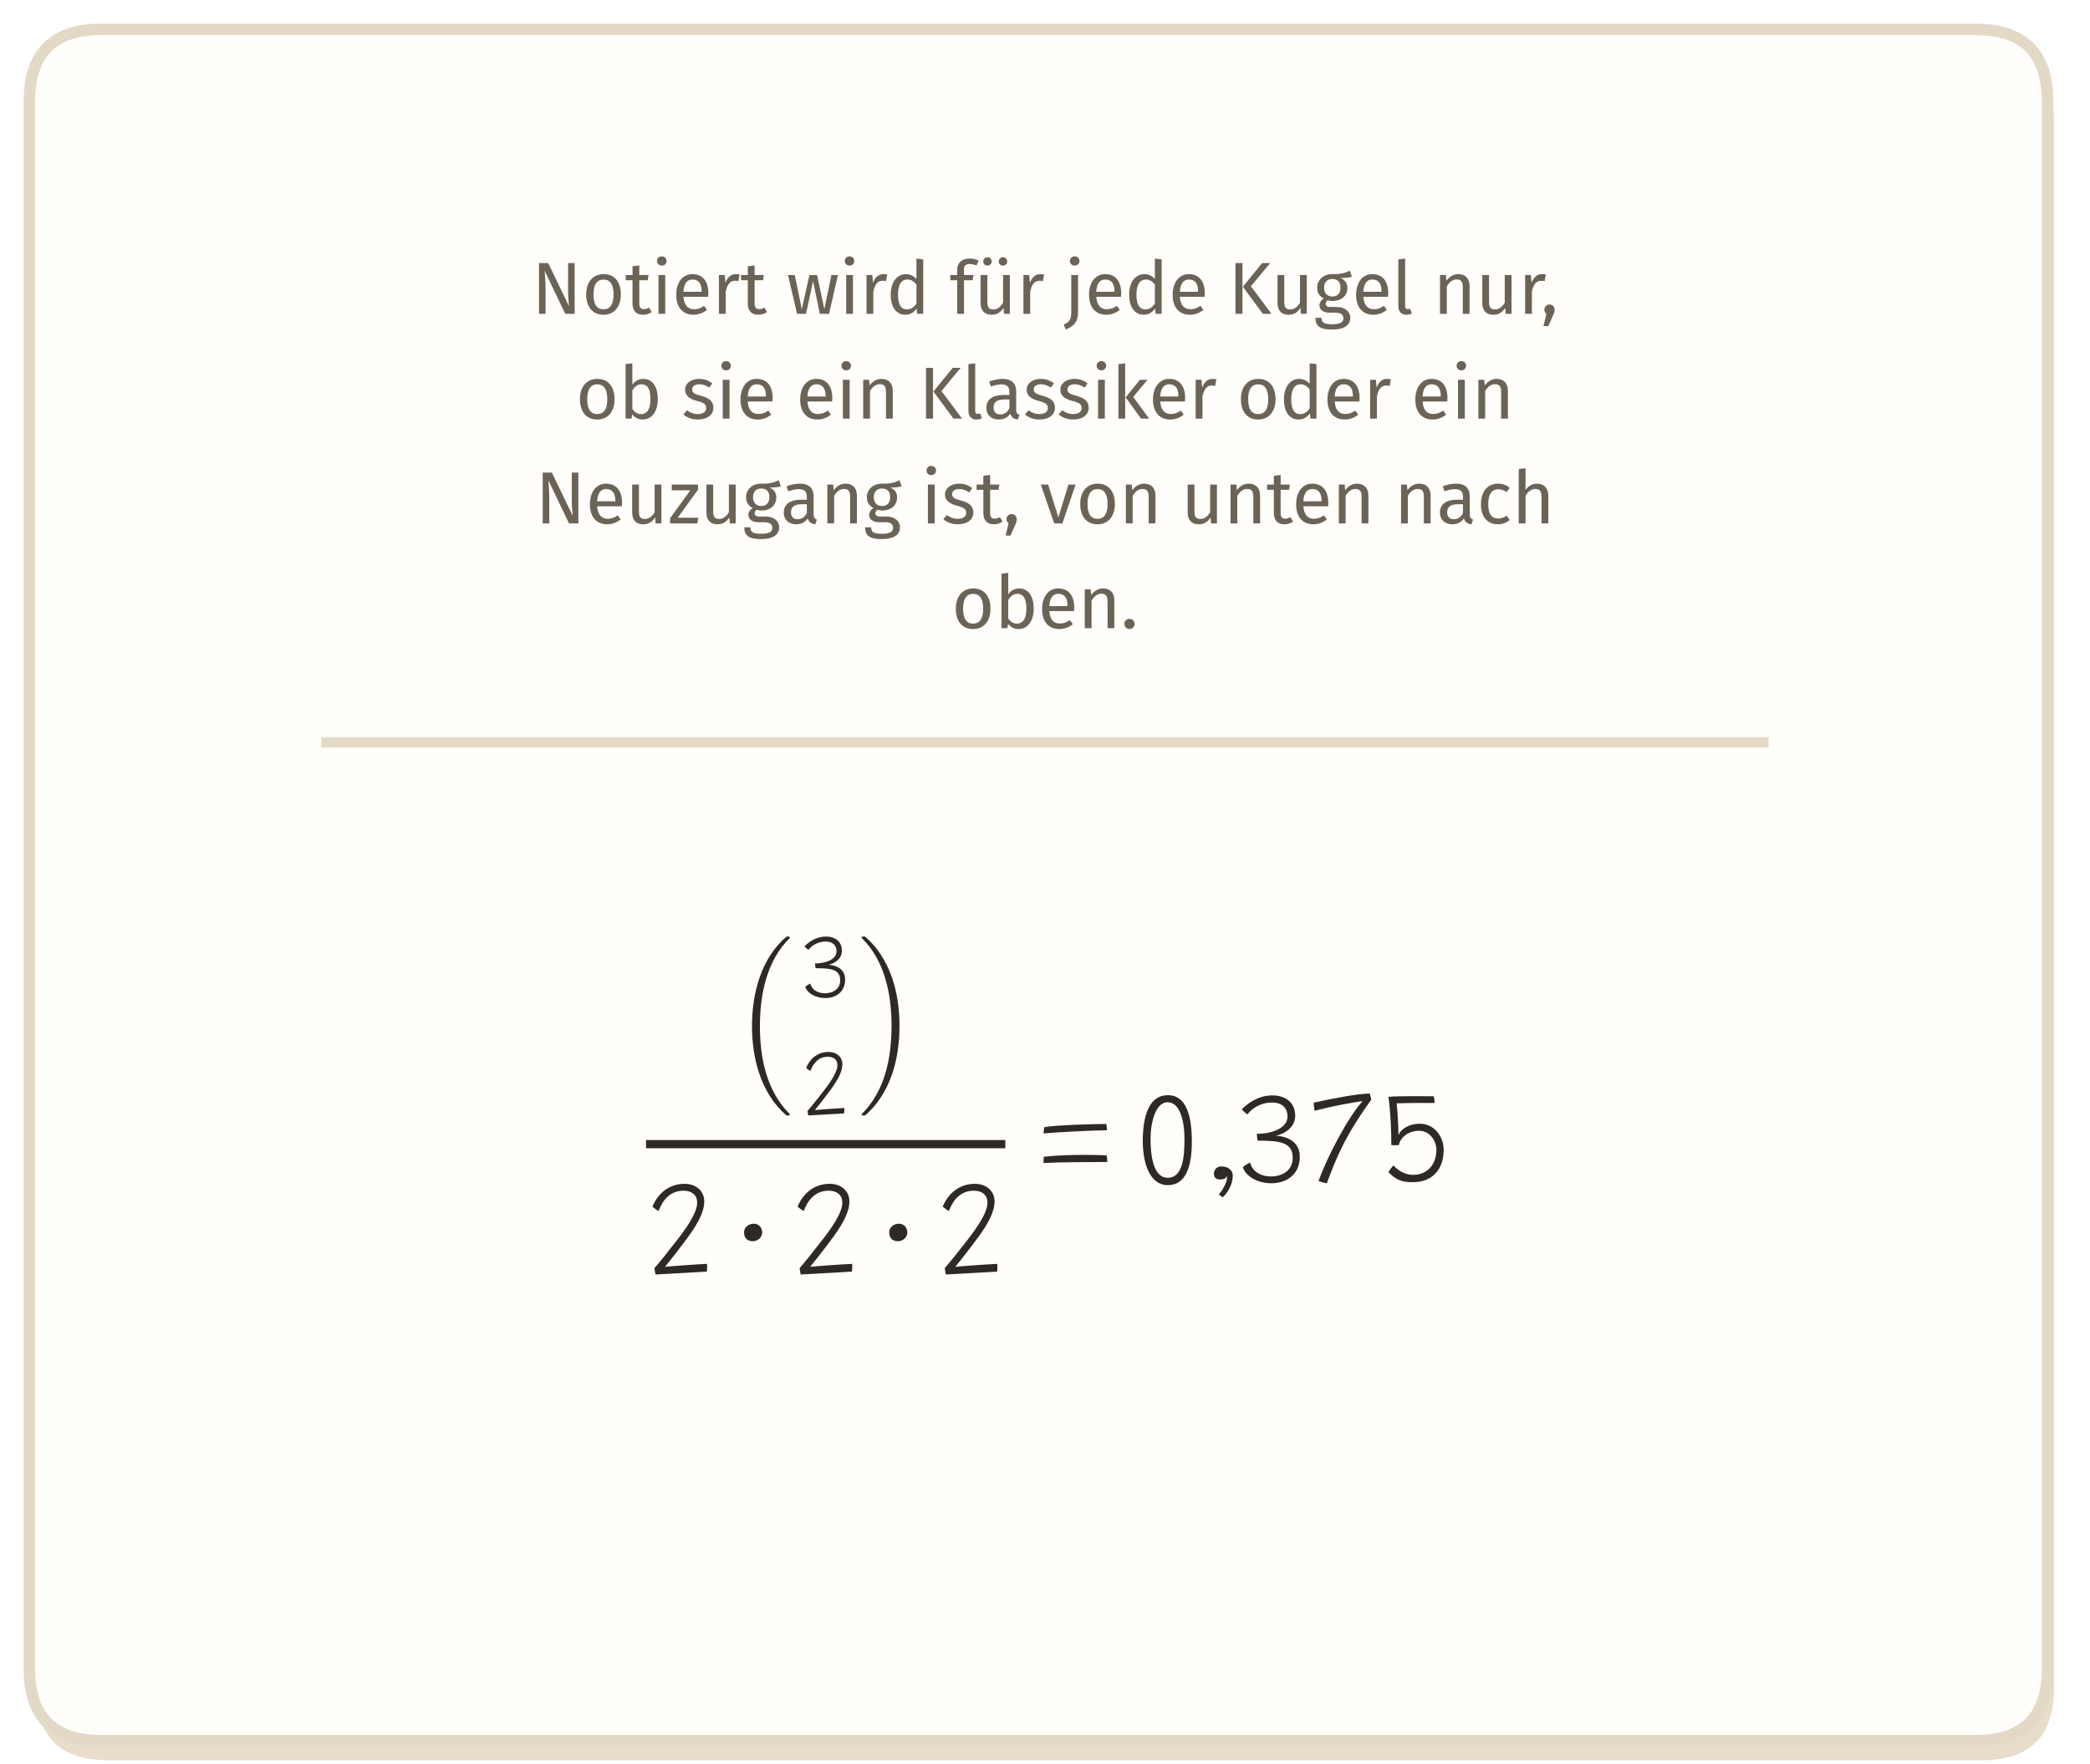
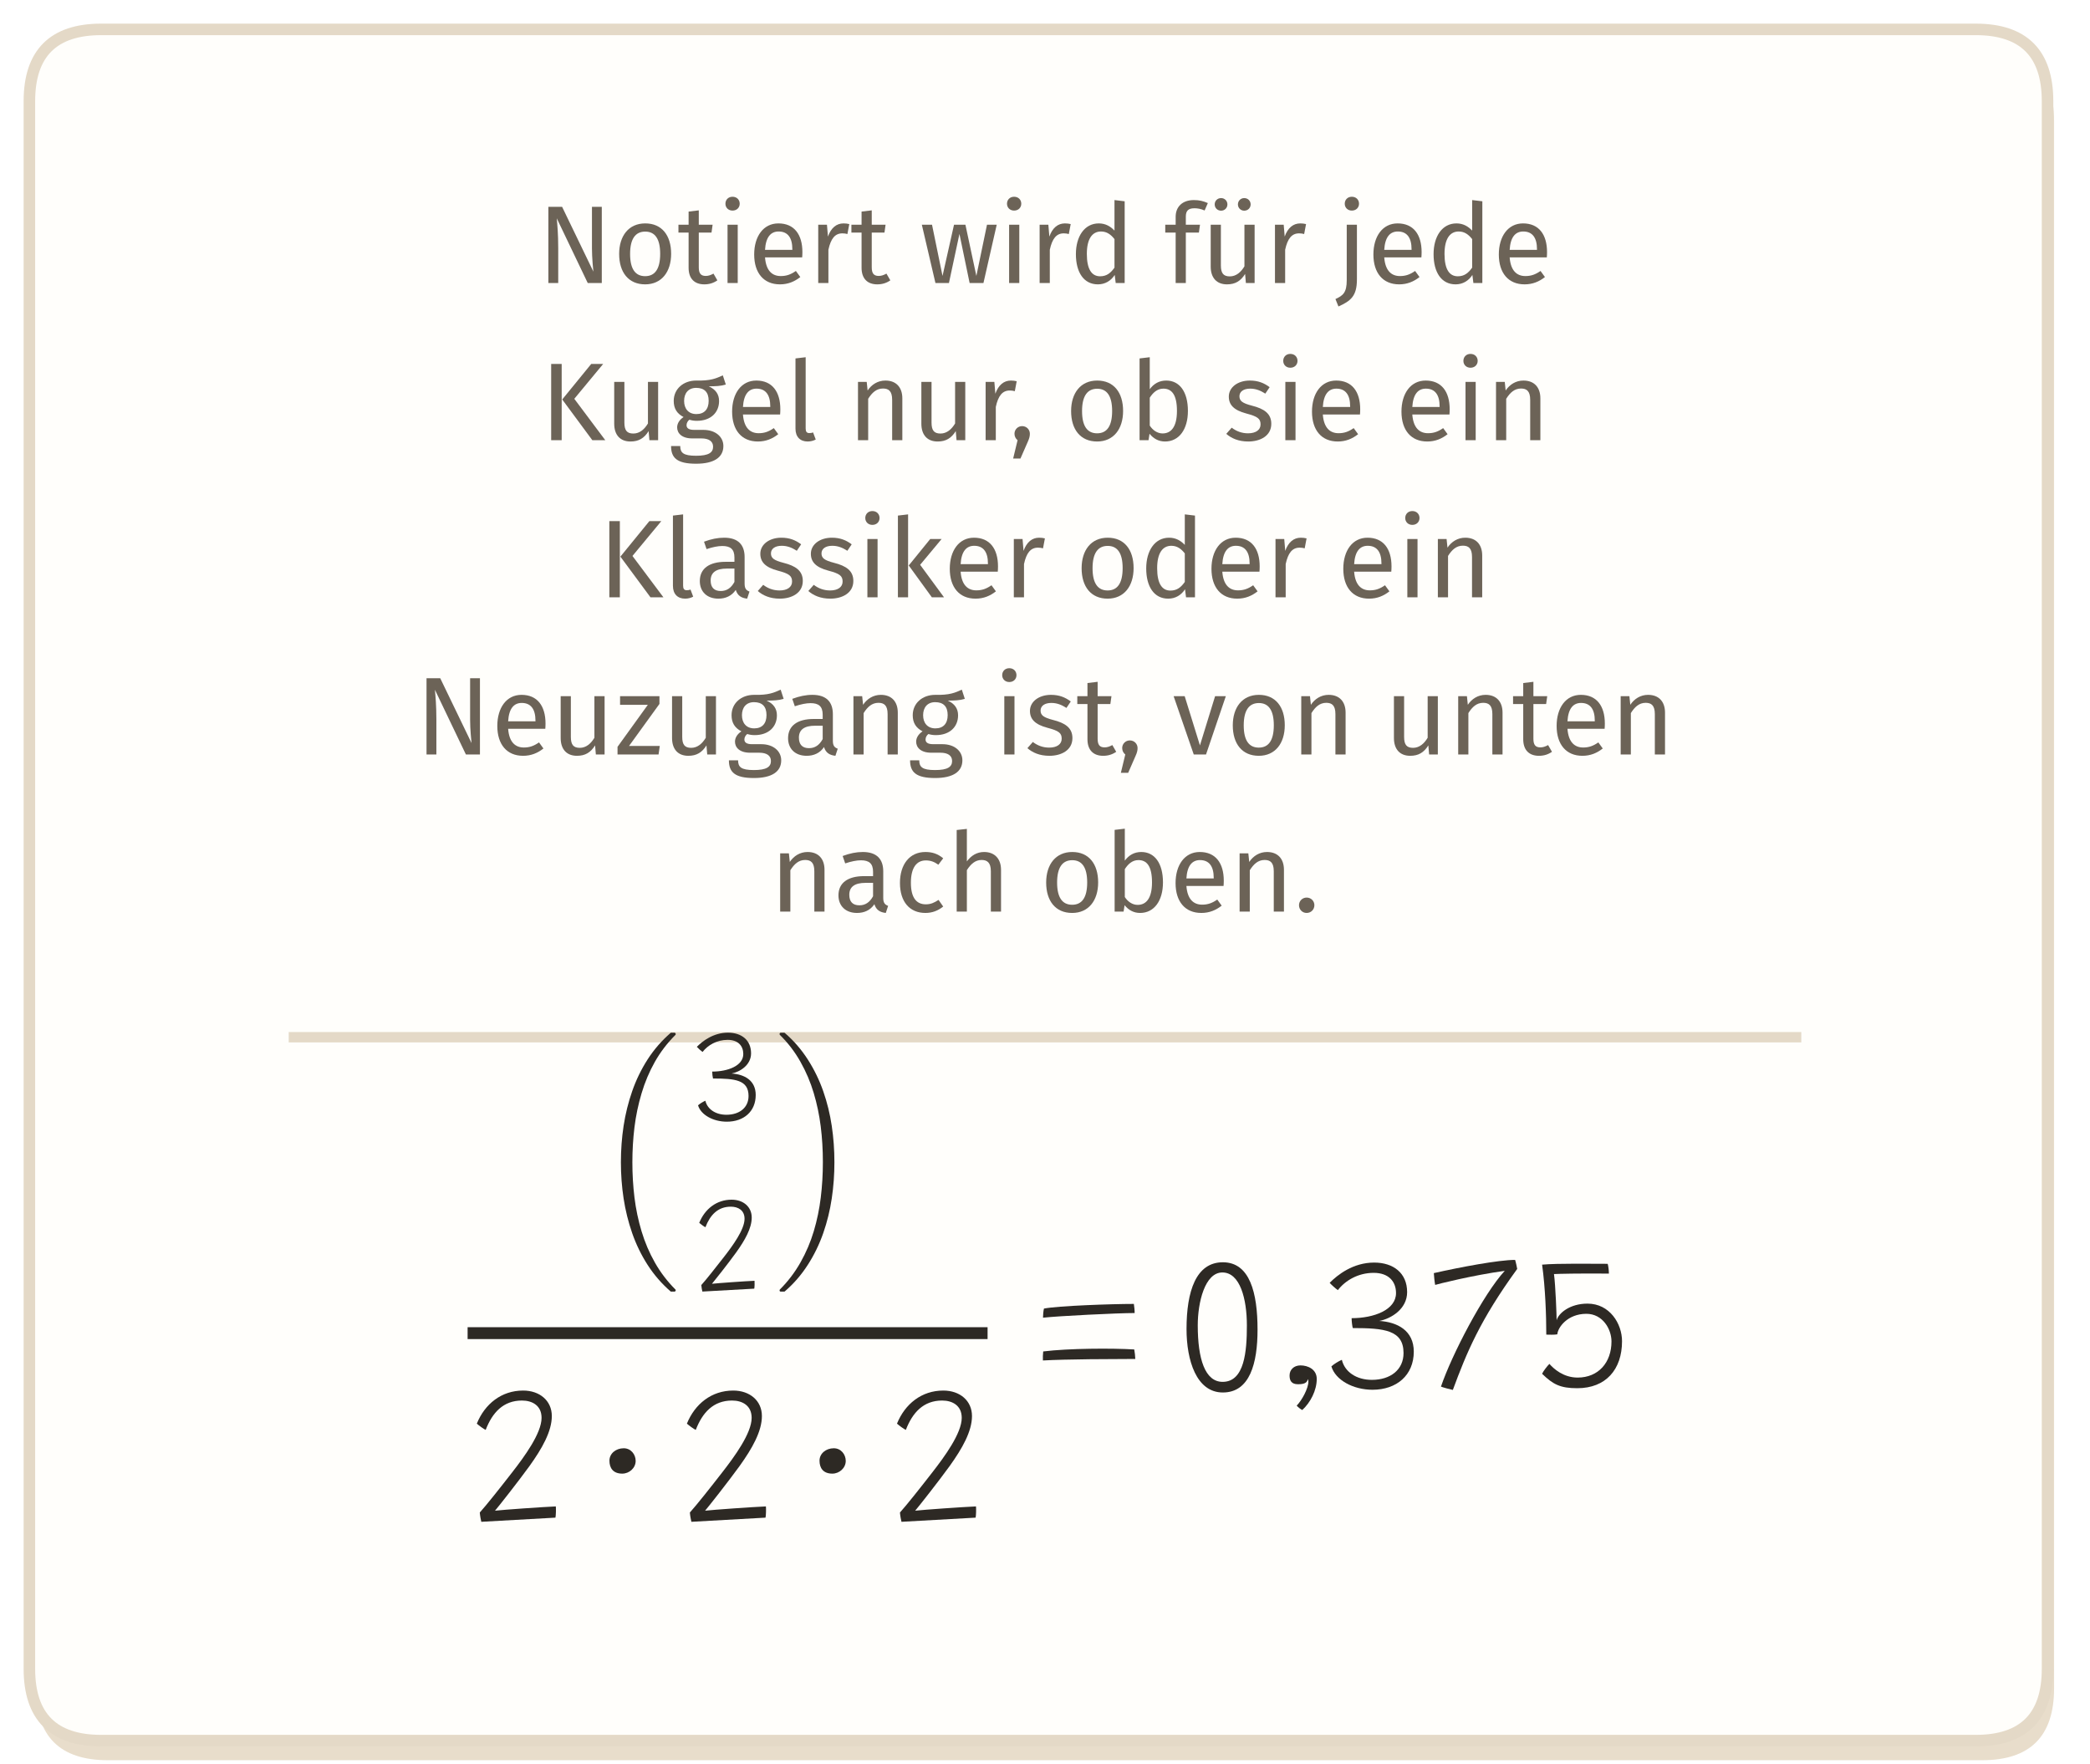
<svg xmlns="http://www.w3.org/2000/svg" xmlns:xlink="http://www.w3.org/1999/xlink" width="181.417pt" height="153.071pt" viewBox="0 0 181.417 153.071" version="1.1">
  <defs>
    <style type="text/css">*{stroke-linejoin: round; stroke-linecap: butt}</style>
  </defs>
  <g id="figure_1">
    <g id="patch_1">
      <path d="M 0 153.071  L 181.417 153.071  L 181.417 0  L 0 0  L 0 153.071  z " style="fill: none" />
    </g>
    <g id="axes_1">
      <g id="patch_2">
        <path d="M 9.354 152.787  L 172.063 152.787  Q 178.299 152.787 178.299 146.551  L 178.299 10.488  Q 178.299 4.252 172.063 4.252  L 9.354 4.252  Q 3.118 4.252 3.118 10.488  L 3.118 146.551  Q 3.118 152.787 9.354 152.787  z " clip-path="url(#p677f99e3bf)" style="fill: #e8ddcb" />
      </g>
      <g id="patch_3">
        <path d="M 8.787 151.087  L 171.496 151.087  Q 177.732 151.087 177.732 144.85  L 177.732 8.787  Q 177.732 2.551 171.496 2.551  L 8.787 2.551  Q 2.551 2.551 2.551 8.787  L 2.551 144.85  Q 2.551 151.087 8.787 151.087  z " clip-path="url(#p677f99e3bf)" style="fill: #fffefb; stroke: #e4d9c7; stroke-linejoin: miter" />
      </g>
      <g id="line2d_1">
-         <path d="M 28.346 64.438  L 153.071 64.438  " clip-path="url(#p677f99e3bf)" style="fill: none; stroke: #e4d9c7; stroke-width: 0.9; stroke-linecap: square" />
+         <path d="M 25.512 90.03  L 155.906 90.03  " clip-path="url(#p677f99e3bf)" style="fill: none; stroke: #e4d9c7; stroke-width: 0.9; stroke-linecap: square" />
      </g>
      <g id="text_1">
-         <g style="fill: #6c6357" transform="translate(46.14816 27.24384) scale(0.064 -0.064)">
+         <g style="fill: #6c6357" transform="translate(46.64016 24.56655) scale(0.096 -0.096)">
          <defs>
            <path id="FiraSans-Regular-a5" d="M 3731 4410  L 3162 4410  L 3162 2003  C 3162 1466 3232 762 3245 659  L 1434 4410  L 640 4410  L 640 0  L 1210 0  L 1210 2022  C 1210 2842 1158 3379 1126 3744  L 2918 0  L 3731 0  L 3731 4410  z " transform="scale(0.015625)" />
            <path id="FiraSans-Regular-244" d="M 1875 3450  C 915 3450 365 2726 365 1683  C 365 614 909 -77 1869 -77  C 2822 -77 3373 646 3373 1690  C 3373 2758 2835 3450 1875 3450  z M 1875 2976  C 2432 2976 2739 2566 2739 1690  C 2739 806 2432 397 1869 397  C 1306 397 998 806 998 1683  C 998 2566 1312 2976 1875 2976  z " transform="scale(0.015625)" />
            <path id="FiraSans-Regular-29a" d="M 2086 544  C 1920 454 1786 410 1638 410  C 1344 410 1235 570 1235 909  L 1235 2918  L 1971 2918  L 2035 3373  L 1235 3373  L 1235 4205  L 646 4134  L 646 3373  L 58 3373  L 58 2918  L 646 2918  L 646 883  C 646 256 986 -77 1555 -77  C 1843 -77 2086 0 2310 154  L 2086 544  z " transform="scale(0.015625)" />
            <path id="FiraSans-Regular-1f6" d="M 877 4992  C 634 4992 467 4819 467 4589  C 467 4365 634 4192 877 4192  C 1126 4192 1293 4365 1293 4589  C 1293 4819 1126 4992 877 4992  z M 1178 3373  L 589 3373  L 589 0  L 1178 0  L 1178 3373  z " transform="scale(0.015625)" />
            <path id="FiraSans-Regular-1a8" d="M 3155 1786  C 3155 2816 2675 3450 1766 3450  C 896 3450 365 2701 365 1651  C 365 582 915 -77 1856 -77  C 2323 -77 2701 83 3034 346  L 2778 698  C 2483 493 2234 403 1901 403  C 1414 403 1050 704 992 1485  L 3142 1485  C 3149 1562 3155 1670 3155 1786  z M 2573 1920  L 992 1920  C 1037 2669 1331 2982 1779 2982  C 2310 2982 2573 2618 2573 1958  L 2573 1920  z " transform="scale(0.015625)" />
            <path id="FiraSans-Regular-27c" d="M 2054 3450  C 1645 3450 1331 3194 1152 2688  L 1094 3373  L 589 3373  L 589 0  L 1178 0  L 1178 1926  C 1318 2573 1562 2874 1984 2874  C 2106 2874 2176 2861 2278 2835  L 2387 3411  C 2285 3437 2163 3450 2054 3450  z " transform="scale(0.015625)" />
            <path id="FiraSans-Regular-925" transform="scale(0.015625)" />
            <path id="FiraSans-Regular-2dd" d="M 4461 3373  L 3898 3373  L 3283 410  L 2650 3373  L 1990 3373  L 1325 410  L 717 3373  L 128 3373  L 915 0  L 1696 0  L 2304 2842  L 2893 0  L 3693 0  L 4461 3373  z " transform="scale(0.015625)" />
            <path id="FiraSans-Regular-195" d="M 2598 4800  L 2598 3034  C 2374 3270 2086 3450 1690 3450  C 864 3450 365 2701 365 1670  C 365 621 819 -77 1638 -77  C 2054 -77 2394 128 2611 467  L 2669 0  L 3187 0  L 3187 4730  L 2598 4800  z M 1766 390  C 1280 390 998 794 998 1683  C 998 2560 1312 2982 1818 2982  C 2150 2982 2387 2810 2598 2541  L 2598 890  C 2374 576 2144 390 1766 390  z " transform="scale(0.015625)" />
            <path id="FiraSans-Regular-1d1" d="M 1754 4326  C 1926 4326 2125 4294 2342 4198  L 2528 4627  C 2259 4742 2042 4800 1722 4800  C 1037 4800 666 4397 666 3834  L 666 3373  L 64 3373  L 64 2918  L 666 2918  L 666 0  L 1254 0  L 1254 2918  L 2010 2918  L 2074 3373  L 1254 3373  L 1254 3840  C 1254 4166 1382 4326 1754 4326  z " transform="scale(0.015625)" />
            <path id="FiraSans-Regular-2b7" d="M 1152 4915  C 941 4915 781 4755 781 4550  C 781 4346 941 4186 1152 4186  C 1357 4186 1517 4346 1517 4550  C 1517 4755 1357 4915 1152 4915  z M 2490 4915  C 2285 4915 2125 4755 2125 4550  C 2125 4346 2285 4186 2490 4186  C 2701 4186 2861 4346 2861 4550  C 2861 4755 2701 4915 2490 4915  z M 3091 3373  L 2502 3373  L 2502 966  C 2298 627 2022 384 1658 384  C 1293 384 1139 557 1139 1018  L 1139 3373  L 550 3373  L 550 954  C 550 294 902 -77 1491 -77  C 1971 -77 2285 115 2541 525  L 2586 0  L 3091 0  L 3091 3373  z " transform="scale(0.015625)" />
            <path id="FiraSans-Regular-20d" d="M 890 4992  C 646 4992 480 4819 480 4589  C 480 4365 646 4192 890 4192  C 1139 4192 1306 4365 1306 4589  C 1306 4819 1139 4992 890 4992  z M 1184 3373  L 595 3373  L 595 166  C 595 -557 384 -723 -58 -928  L 115 -1357  C 832 -1037 1184 -749 1184 205  L 1184 3373  z " transform="scale(0.015625)" />
-             <path id="FiraSans-Regular-91" d="M 1248 4410  L 640 4410  L 640 0  L 1248 0  L 1248 4410  z M 3648 4410  L 2957 4410  L 1280 2355  L 3021 0  L 3770 0  L 1978 2394  L 3648 4410  z " transform="scale(0.015625)" />
-             <path id="FiraSans-Regular-2af" d="M 3091 3373  L 2502 3373  L 2502 966  C 2298 627 2022 384 1658 384  C 1293 384 1139 557 1139 1018  L 1139 3373  L 550 3373  L 550 954  C 550 294 902 -77 1491 -77  C 1971 -77 2285 115 2541 525  L 2586 0  L 3091 0  L 3091 3373  z " transform="scale(0.015625)" />
-             <path id="FiraSans-Regular-1d6" d="M 3155 3750  C 2758 3571 2451 3430 1613 3450  C 870 3450 314 2963 314 2272  C 314 1837 493 1542 883 1338  C 640 1178 512 960 512 742  C 512 403 781 102 1382 102  L 1914 102  C 2336 102 2592 -58 2592 -378  C 2592 -717 2336 -902 1606 -902  C 864 -902 691 -723 691 -339  L 160 -339  C 160 -1024 506 -1363 1606 -1363  C 2650 -1363 3187 -992 3187 -339  C 3187 198 2726 595 2035 595  L 1498 595  C 1152 595 1056 717 1056 870  C 1056 992 1126 1114 1222 1184  C 1363 1139 1498 1120 1651 1120  C 2458 1120 2938 1600 2938 2266  C 2938 2656 2739 2938 2342 3117  C 2726 3117 3046 3130 3328 3219  L 3155 3750  z M 1613 3027  C 2093 3027 2336 2771 2336 2278  C 2336 1792 2086 1510 1626 1510  C 1165 1510 915 1824 915 2272  C 915 2714 1158 3027 1613 3027  z " transform="scale(0.015625)" />
-             <path id="FiraSans-Regular-21b" d="M 1254 -77  C 1427 -77 1594 -32 1722 38  L 1568 448  C 1504 422 1434 410 1350 410  C 1197 410 1139 499 1139 678  L 1139 4800  L 550 4730  L 550 666  C 550 186 826 -77 1254 -77  z " transform="scale(0.015625)" />
-             <path id="FiraSans-Regular-233" d="M 2176 3450  C 1734 3450 1376 3219 1146 2874  L 1094 3373  L 589 3373  L 589 0  L 1178 0  L 1178 2394  C 1402 2752 1658 2989 2035 2989  C 2362 2989 2566 2842 2566 2336  L 2566 0  L 3155 0  L 3155 2419  C 3155 3059 2797 3450 2176 3450  z " transform="scale(0.015625)" />
-             <path id="FiraSans-Regular-8d7" d="M 762 813  C 512 813 320 614 320 371  C 320 218 390 83 499 0  L 243 -1062  L 666 -1062  L 1094 -83  C 1178 102 1210 230 1210 371  C 1210 614 1018 813 762 813  z " transform="scale(0.015625)" />
          </defs>
          <use xlink:href="#FiraSans-Regular-a5" />
          <use xlink:href="#FiraSans-Regular-244" transform="translate(68.29688 0)" />
          <use xlink:href="#FiraSans-Regular-29a" transform="translate(126.7031 0)" />
          <use xlink:href="#FiraSans-Regular-1f6" transform="translate(162.7969 0)" />
          <use xlink:href="#FiraSans-Regular-1a8" transform="translate(190.3906 0)" />
          <use xlink:href="#FiraSans-Regular-27c" transform="translate(244.7969 0)" />
          <use xlink:href="#FiraSans-Regular-29a" transform="translate(283.0938 0)" />
          <use xlink:href="#FiraSans-Regular-925" transform="translate(319.1875 0)" />
          <use xlink:href="#FiraSans-Regular-2dd" transform="translate(345.6875 0)" />
          <use xlink:href="#FiraSans-Regular-1f6" transform="translate(417.3906 0)" />
          <use xlink:href="#FiraSans-Regular-27c" transform="translate(444.9844 0)" />
          <use xlink:href="#FiraSans-Regular-195" transform="translate(481.2812 0)" />
          <use xlink:href="#FiraSans-Regular-925" transform="translate(540.2812 0)" />
          <use xlink:href="#FiraSans-Regular-1d1" transform="translate(566.7812 0)" />
          <use xlink:href="#FiraSans-Regular-2b7" transform="translate(600.2812 0)" />
          <use xlink:href="#FiraSans-Regular-27c" transform="translate(657.7812 0)" />
          <use xlink:href="#FiraSans-Regular-925" transform="translate(696.0781 0)" />
          <use xlink:href="#FiraSans-Regular-20d" transform="translate(722.5781 0)" />
          <use xlink:href="#FiraSans-Regular-1a8" transform="translate(750.2812 0)" />
          <use xlink:href="#FiraSans-Regular-195" transform="translate(804.6875 0)" />
          <use xlink:href="#FiraSans-Regular-1a8" transform="translate(863.6875 0)" />
-           <use xlink:href="#FiraSans-Regular-925" transform="translate(918.0938 0)" />
-           <use xlink:href="#FiraSans-Regular-91" transform="translate(944.5938 0)" />
-           <use xlink:href="#FiraSans-Regular-2af" transform="translate(1003 0)" />
-           <use xlink:href="#FiraSans-Regular-1d6" transform="translate(1060.5 0)" />
-           <use xlink:href="#FiraSans-Regular-1a8" transform="translate(1112.5 0)" />
-           <use xlink:href="#FiraSans-Regular-21b" transform="translate(1166.906 0)" />
-           <use xlink:href="#FiraSans-Regular-925" transform="translate(1196.312 0)" />
-           <use xlink:href="#FiraSans-Regular-233" transform="translate(1222.812 0)" />
-           <use xlink:href="#FiraSans-Regular-2af" transform="translate(1280.719 0)" />
-           <use xlink:href="#FiraSans-Regular-27c" transform="translate(1338.219 0)" />
-           <use xlink:href="#FiraSans-Regular-8d7" transform="translate(1368.516 0)" />
        </g>
      </g>
      <g id="text_2">
-         <g style="fill: #6c6357" transform="translate(49.97416 36.33757) scale(0.064 -0.064)">
-           <defs>
+         <g style="fill: #6c6357" transform="translate(46.88316 38.20714) scale(0.096 -0.096)">
+           <defs>
+             <path id="FiraSans-Regular-91" d="M 1248 4410  L 640 4410  L 640 0  L 1248 0  L 1248 4410  z M 3648 4410  L 2957 4410  L 1280 2355  L 3021 0  L 3770 0  L 1978 2394  L 3648 4410  z " transform="scale(0.015625)" />
+             <path id="FiraSans-Regular-2af" d="M 3091 3373  L 2502 3373  L 2502 966  C 2298 627 2022 384 1658 384  C 1293 384 1139 557 1139 1018  L 1139 3373  L 550 3373  L 550 954  C 550 294 902 -77 1491 -77  C 1971 -77 2285 115 2541 525  L 2586 0  L 3091 0  L 3091 3373  z " transform="scale(0.015625)" />
+             <path id="FiraSans-Regular-1d6" d="M 3155 3750  C 2758 3571 2451 3430 1613 3450  C 870 3450 314 2963 314 2272  C 314 1837 493 1542 883 1338  C 640 1178 512 960 512 742  C 512 403 781 102 1382 102  L 1914 102  C 2336 102 2592 -58 2592 -378  C 2592 -717 2336 -902 1606 -902  C 864 -902 691 -723 691 -339  L 160 -339  C 160 -1024 506 -1363 1606 -1363  C 2650 -1363 3187 -992 3187 -339  C 3187 198 2726 595 2035 595  L 1498 595  C 1152 595 1056 717 1056 870  C 1056 992 1126 1114 1222 1184  C 1363 1139 1498 1120 1651 1120  C 2458 1120 2938 1600 2938 2266  C 2938 2656 2739 2938 2342 3117  C 2726 3117 3046 3130 3328 3219  L 3155 3750  z M 1613 3027  C 2093 3027 2336 2771 2336 2278  C 2336 1792 2086 1510 1626 1510  C 1165 1510 915 1824 915 2272  C 915 2714 1158 3027 1613 3027  z " transform="scale(0.015625)" />
+             <path id="FiraSans-Regular-21b" d="M 1254 -77  C 1427 -77 1594 -32 1722 38  L 1568 448  C 1504 422 1434 410 1350 410  C 1197 410 1139 499 1139 678  L 1139 4800  L 550 4730  L 550 666  C 550 186 826 -77 1254 -77  z " transform="scale(0.015625)" />
+             <path id="FiraSans-Regular-233" d="M 2176 3450  C 1734 3450 1376 3219 1146 2874  L 1094 3373  L 589 3373  L 589 0  L 1178 0  L 1178 2394  C 1402 2752 1658 2989 2035 2989  C 2362 2989 2566 2842 2566 2336  L 2566 0  L 3155 0  L 3155 2419  C 3155 3059 2797 3450 2176 3450  z " transform="scale(0.015625)" />
+             <path id="FiraSans-Regular-8d7" d="M 762 813  C 512 813 320 614 320 371  C 320 218 390 83 499 0  L 243 -1062  L 666 -1062  L 1094 -83  C 1178 102 1210 230 1210 371  C 1210 614 1018 813 762 813  z " transform="scale(0.015625)" />
            <path id="FiraSans-Regular-17f" d="M 2131 3450  C 1722 3450 1408 3264 1178 2950  L 1178 4800  L 589 4730  L 589 0  L 1107 0  L 1165 371  C 1395 90 1690 -77 2061 -77  C 2880 -77 3386 634 3386 1690  C 3386 2816 2893 3450 2131 3450  z M 1920 390  C 1619 390 1350 576 1178 845  L 1178 2458  C 1350 2726 1594 2982 1965 2982  C 2438 2982 2752 2650 2752 1690  C 2752 768 2413 390 1920 390  z " transform="scale(0.015625)" />
            <path id="FiraSans-Regular-28c" d="M 1523 3450  C 826 3450 307 3059 307 2522  C 307 2048 595 1734 1325 1542  C 1978 1370 2144 1242 2144 909  C 2144 589 1862 397 1421 397  C 1056 397 742 518 474 723  L 160 365  C 454 109 864 -77 1434 -77  C 2118 -77 2765 243 2765 947  C 2765 1536 2355 1818 1645 1997  C 1101 2138 922 2266 922 2541  C 922 2810 1158 2982 1542 2982  C 1856 2982 2118 2886 2419 2694  L 2669 3066  C 2349 3309 1997 3450 1523 3450  z " transform="scale(0.015625)" />
+           </defs>
+           <use xlink:href="#FiraSans-Regular-91" />
+           <use xlink:href="#FiraSans-Regular-2af" transform="translate(58.40625 0)" />
+           <use xlink:href="#FiraSans-Regular-1d6" transform="translate(115.9062 0)" />
+           <use xlink:href="#FiraSans-Regular-1a8" transform="translate(167.9062 0)" />
+           <use xlink:href="#FiraSans-Regular-21b" transform="translate(222.3125 0)" />
+           <use xlink:href="#FiraSans-Regular-925" transform="translate(251.7188 0)" />
+           <use xlink:href="#FiraSans-Regular-233" transform="translate(278.2188 0)" />
+           <use xlink:href="#FiraSans-Regular-2af" transform="translate(336.125 0)" />
+           <use xlink:href="#FiraSans-Regular-27c" transform="translate(393.625 0)" />
+           <use xlink:href="#FiraSans-Regular-8d7" transform="translate(423.9219 0)" />
+           <use xlink:href="#FiraSans-Regular-925" transform="translate(447.9219 0)" />
+           <use xlink:href="#FiraSans-Regular-244" transform="translate(474.4219 0)" />
+           <use xlink:href="#FiraSans-Regular-17f" transform="translate(532.8281 0)" />
+           <use xlink:href="#FiraSans-Regular-925" transform="translate(591.4219 0)" />
+           <use xlink:href="#FiraSans-Regular-28c" transform="translate(617.9219 0)" />
+           <use xlink:href="#FiraSans-Regular-1f6" transform="translate(664.625 0)" />
+           <use xlink:href="#FiraSans-Regular-1a8" transform="translate(692.2188 0)" />
+           <use xlink:href="#FiraSans-Regular-925" transform="translate(746.625 0)" />
+           <use xlink:href="#FiraSans-Regular-1a8" transform="translate(773.125 0)" />
+           <use xlink:href="#FiraSans-Regular-1f6" transform="translate(827.5312 0)" />
+           <use xlink:href="#FiraSans-Regular-233" transform="translate(855.125 0)" />
+         </g>
+       </g>
+       <g id="text_3">
+         <g style="fill: #6c6357" transform="translate(51.93216 51.84772) scale(0.096 -0.096)">
+           <defs>
            <path id="FiraSans-Regular-157" d="M 2848 787  L 2848 2330  C 2848 3034 2477 3450 1664 3450  C 1286 3450 915 3373 499 3219  L 646 2790  C 992 2906 1306 2970 1555 2970  C 2022 2970 2259 2790 2259 2304  L 2259 2054  L 1741 2054  C 800 2054 256 1664 256 941  C 256 339 659 -77 1331 -77  C 1741 -77 2099 77 2336 429  C 2438 96 2656 -38 2995 -77  L 3130 333  C 2957 397 2848 493 2848 787  z M 1466 365  C 1082 365 883 576 883 973  C 883 1434 1197 1664 1818 1664  L 2259 1664  L 2259 890  C 2067 538 1811 365 1466 365  z " transform="scale(0.015625)" />
            <path id="FiraSans-Regular-215" d="M 1178 4800  L 589 4730  L 589 0  L 1178 0  L 1178 4800  z M 3117 3373  L 2458 3373  L 1216 1843  L 2554 0  L 3258 0  L 1875 1882  L 3117 3373  z " transform="scale(0.015625)" />
          </defs>
-           <use xlink:href="#FiraSans-Regular-244" />
-           <use xlink:href="#FiraSans-Regular-17f" transform="translate(58.40625 0)" />
-           <use xlink:href="#FiraSans-Regular-925" transform="translate(117 0)" />
-           <use xlink:href="#FiraSans-Regular-28c" transform="translate(143.5 0)" />
-           <use xlink:href="#FiraSans-Regular-1f6" transform="translate(190.2031 0)" />
-           <use xlink:href="#FiraSans-Regular-1a8" transform="translate(217.7969 0)" />
-           <use xlink:href="#FiraSans-Regular-925" transform="translate(272.2031 0)" />
-           <use xlink:href="#FiraSans-Regular-1a8" transform="translate(298.7031 0)" />
-           <use xlink:href="#FiraSans-Regular-1f6" transform="translate(353.1094 0)" />
-           <use xlink:href="#FiraSans-Regular-233" transform="translate(380.7031 0)" />
-           <use xlink:href="#FiraSans-Regular-925" transform="translate(438.6094 0)" />
-           <use xlink:href="#FiraSans-Regular-91" transform="translate(465.1094 0)" />
-           <use xlink:href="#FiraSans-Regular-21b" transform="translate(524.0156 0)" />
-           <use xlink:href="#FiraSans-Regular-157" transform="translate(552.9219 0)" />
-           <use xlink:href="#FiraSans-Regular-28c" transform="translate(606.8281 0)" />
-           <use xlink:href="#FiraSans-Regular-28c" transform="translate(652.5312 0)" />
-           <use xlink:href="#FiraSans-Regular-1f6" transform="translate(699.2344 0)" />
-           <use xlink:href="#FiraSans-Regular-215" transform="translate(726.8281 0)" />
-           <use xlink:href="#FiraSans-Regular-1a8" transform="translate(777.2344 0)" />
-           <use xlink:href="#FiraSans-Regular-27c" transform="translate(831.6406 0)" />
-           <use xlink:href="#FiraSans-Regular-925" transform="translate(869.9375 0)" />
-           <use xlink:href="#FiraSans-Regular-244" transform="translate(896.4375 0)" />
-           <use xlink:href="#FiraSans-Regular-195" transform="translate(954.8438 0)" />
-           <use xlink:href="#FiraSans-Regular-1a8" transform="translate(1013.844 0)" />
-           <use xlink:href="#FiraSans-Regular-27c" transform="translate(1068.25 0)" />
-           <use xlink:href="#FiraSans-Regular-925" transform="translate(1106.547 0)" />
-           <use xlink:href="#FiraSans-Regular-1a8" transform="translate(1133.047 0)" />
-           <use xlink:href="#FiraSans-Regular-1f6" transform="translate(1187.453 0)" />
-           <use xlink:href="#FiraSans-Regular-233" transform="translate(1215.047 0)" />
-         </g>
-       </g>
-       <g id="text_3">
-         <g style="fill: #6c6357" transform="translate(46.47016 45.43129) scale(0.064 -0.064)">
+           <use xlink:href="#FiraSans-Regular-91" />
+           <use xlink:href="#FiraSans-Regular-21b" transform="translate(58.90625 0)" />
+           <use xlink:href="#FiraSans-Regular-157" transform="translate(87.8125 0)" />
+           <use xlink:href="#FiraSans-Regular-28c" transform="translate(141.7188 0)" />
+           <use xlink:href="#FiraSans-Regular-28c" transform="translate(187.4219 0)" />
+           <use xlink:href="#FiraSans-Regular-1f6" transform="translate(234.125 0)" />
+           <use xlink:href="#FiraSans-Regular-215" transform="translate(261.7188 0)" />
+           <use xlink:href="#FiraSans-Regular-1a8" transform="translate(312.125 0)" />
+           <use xlink:href="#FiraSans-Regular-27c" transform="translate(366.5312 0)" />
+           <use xlink:href="#FiraSans-Regular-925" transform="translate(404.8281 0)" />
+           <use xlink:href="#FiraSans-Regular-244" transform="translate(431.3281 0)" />
+           <use xlink:href="#FiraSans-Regular-195" transform="translate(489.7344 0)" />
+           <use xlink:href="#FiraSans-Regular-1a8" transform="translate(548.7344 0)" />
+           <use xlink:href="#FiraSans-Regular-27c" transform="translate(603.1406 0)" />
+           <use xlink:href="#FiraSans-Regular-925" transform="translate(641.4375 0)" />
+           <use xlink:href="#FiraSans-Regular-1a8" transform="translate(667.9375 0)" />
+           <use xlink:href="#FiraSans-Regular-1f6" transform="translate(722.3438 0)" />
+           <use xlink:href="#FiraSans-Regular-233" transform="translate(749.9375 0)" />
+         </g>
+       </g>
+       <g id="text_4">
+         <g style="fill: #6c6357" transform="translate(36.06366 65.48831) scale(0.096 -0.096)">
          <defs>
            <path id="FiraSans-Regular-2f2" d="M 2586 3373  L 307 3373  L 307 2874  L 1914 2874  L 160 442  L 160 0  L 2534 0  L 2605 493  L 826 493  L 2586 2925  L 2586 3373  z " transform="scale(0.015625)" />
            <path id="FiraSans-Regular-2d9" d="M 3085 3373  L 2464 3373  L 1587 525  L 704 3373  L 64 3373  L 1229 0  L 1939 0  L 3085 3373  z " transform="scale(0.015625)" />
-             <path id="FiraSans-Regular-189" d="M 1837 3450  C 922 3450 365 2733 365 1658  C 365 570 928 -77 1837 -77  C 2227 -77 2566 51 2867 294  L 2598 678  C 2342 512 2144 422 1862 422  C 1331 422 998 787 998 1670  C 998 2547 1331 2963 1862 2963  C 2144 2963 2355 2880 2586 2714  L 2867 3085  C 2554 3347 2234 3450 1837 3450  z " transform="scale(0.015625)" />
-             <path id="FiraSans-Regular-1eb" d="M 2176 3450  C 1754 3450 1421 3238 1178 2906  L 1178 4787  L 589 4723  L 589 0  L 1178 0  L 1178 2400  C 1402 2752 1664 2989 2029 2989  C 2349 2989 2566 2842 2566 2336  L 2566 0  L 3155 0  L 3155 2419  C 3155 3053 2790 3450 2176 3450  z " transform="scale(0.015625)" />
          </defs>
          <use xlink:href="#FiraSans-Regular-a5" />
          <use xlink:href="#FiraSans-Regular-1a8" transform="translate(68.29688 0)" />
          <use xlink:href="#FiraSans-Regular-2af" transform="translate(122.7031 0)" />
          <use xlink:href="#FiraSans-Regular-2f2" transform="translate(180.2031 0)" />
          <use xlink:href="#FiraSans-Regular-2af" transform="translate(223.4062 0)" />
          <use xlink:href="#FiraSans-Regular-1d6" transform="translate(280.9062 0)" />
          <use xlink:href="#FiraSans-Regular-157" transform="translate(332.9062 0)" />
          <use xlink:href="#FiraSans-Regular-233" transform="translate(386.8125 0)" />
          <use xlink:href="#FiraSans-Regular-1d6" transform="translate(444.7188 0)" />
          <use xlink:href="#FiraSans-Regular-925" transform="translate(496.7188 0)" />
          <use xlink:href="#FiraSans-Regular-1f6" transform="translate(523.2188 0)" />
          <use xlink:href="#FiraSans-Regular-28c" transform="translate(550.8125 0)" />
          <use xlink:href="#FiraSans-Regular-29a" transform="translate(597.5156 0)" />
          <use xlink:href="#FiraSans-Regular-8d7" transform="translate(634.0156 0)" />
          <use xlink:href="#FiraSans-Regular-925" transform="translate(658.0156 0)" />
          <use xlink:href="#FiraSans-Regular-2d9" transform="translate(684.5156 0)" />
          <use xlink:href="#FiraSans-Regular-244" transform="translate(733.3125 0)" />
          <use xlink:href="#FiraSans-Regular-233" transform="translate(791.7188 0)" />
          <use xlink:href="#FiraSans-Regular-925" transform="translate(849.625 0)" />
          <use xlink:href="#FiraSans-Regular-2af" transform="translate(876.125 0)" />
          <use xlink:href="#FiraSans-Regular-233" transform="translate(933.625 0)" />
          <use xlink:href="#FiraSans-Regular-29a" transform="translate(991.5312 0)" />
          <use xlink:href="#FiraSans-Regular-1a8" transform="translate(1026.125 0)" />
          <use xlink:href="#FiraSans-Regular-233" transform="translate(1080.531 0)" />
-           <use xlink:href="#FiraSans-Regular-925" transform="translate(1138.438 0)" />
-           <use xlink:href="#FiraSans-Regular-233" transform="translate(1164.938 0)" />
-           <use xlink:href="#FiraSans-Regular-157" transform="translate(1222.844 0)" />
-           <use xlink:href="#FiraSans-Regular-189" transform="translate(1276.75 0)" />
-           <use xlink:href="#FiraSans-Regular-1eb" transform="translate(1324.547 0)" />
-         </g>
-       </g>
-       <g id="text_4">
-         <g style="fill: #6c6357" transform="translate(82.60266 54.52502) scale(0.064 -0.064)">
-           <defs>
+         </g>
+       </g>
+       <g id="text_5">
+         <g style="fill: #6c6357" transform="translate(66.83691 79.1289) scale(0.096 -0.096)">
+           <defs>
+             <path id="FiraSans-Regular-189" d="M 1837 3450  C 922 3450 365 2733 365 1658  C 365 570 928 -77 1837 -77  C 2227 -77 2566 51 2867 294  L 2598 678  C 2342 512 2144 422 1862 422  C 1331 422 998 787 998 1670  C 998 2547 1331 2963 1862 2963  C 2144 2963 2355 2880 2586 2714  L 2867 3085  C 2554 3347 2234 3450 1837 3450  z " transform="scale(0.015625)" />
+             <path id="FiraSans-Regular-1eb" d="M 2176 3450  C 1754 3450 1421 3238 1178 2906  L 1178 4787  L 589 4723  L 589 0  L 1178 0  L 1178 2400  C 1402 2752 1664 2989 2029 2989  C 2349 2989 2566 2842 2566 2336  L 2566 0  L 3155 0  L 3155 2419  C 3155 3053 2790 3450 2176 3450  z " transform="scale(0.015625)" />
            <path id="FiraSans-Regular-8d6" d="M 762 813  C 512 813 320 614 320 371  C 320 122 512 -77 762 -77  C 1018 -77 1210 122 1210 371  C 1210 614 1018 813 762 813  z " transform="scale(0.015625)" />
          </defs>
-           <use xlink:href="#FiraSans-Regular-244" />
-           <use xlink:href="#FiraSans-Regular-17f" transform="translate(58.40625 0)" />
-           <use xlink:href="#FiraSans-Regular-1a8" transform="translate(117 0)" />
-           <use xlink:href="#FiraSans-Regular-233" transform="translate(171.4062 0)" />
-           <use xlink:href="#FiraSans-Regular-8d6" transform="translate(229.3125 0)" />
-         </g>
-       </g>
-       <g id="text_5">
-         <g style="fill: #2d2924" transform="translate(55.36866 102.7245) scale(0.114 -0.114)">
+           <use xlink:href="#FiraSans-Regular-233" />
+           <use xlink:href="#FiraSans-Regular-157" transform="translate(57.90625 0)" />
+           <use xlink:href="#FiraSans-Regular-189" transform="translate(111.8125 0)" />
+           <use xlink:href="#FiraSans-Regular-1eb" transform="translate(159.6094 0)" />
+           <use xlink:href="#FiraSans-Regular-925" transform="translate(217.5156 0)" />
+           <use xlink:href="#FiraSans-Regular-244" transform="translate(244.0156 0)" />
+           <use xlink:href="#FiraSans-Regular-17f" transform="translate(302.4219 0)" />
+           <use xlink:href="#FiraSans-Regular-1a8" transform="translate(361.0156 0)" />
+           <use xlink:href="#FiraSans-Regular-233" transform="translate(415.4219 0)" />
+           <use xlink:href="#FiraSans-Regular-8d6" transform="translate(473.3281 0)" />
+         </g>
+       </g>
+       <g id="text_6">
+         <g style="fill: #2d2924" transform="translate(39.55866 120.6554) scale(0.165 -0.165)">
          <defs>
            <path id="Cmex10-70" d="M 3359 -11244  Q 2763 -10725 2339 -10065  Q 1916 -9406 1655 -8656  Q 1394 -7906 1273 -7115  Q 1153 -6325 1153 -5503  Q 1153 -4678 1273 -3886  Q 1394 -3094 1655 -2344  Q 1916 -1594 2339 -934  Q 2763 -275 3359 244  Q 3359 256 3391 256  L 3541 256  Q 3559 256 3575 236  Q 3591 216 3591 197  Q 3591 172 3578 159  Q 3031 -388 2662 -1041  Q 2294 -1694 2072 -2439  Q 1850 -3184 1756 -3948  Q 1663 -4713 1663 -5509  Q 1663 -6303 1756 -7070  Q 1850 -7838 2072 -8575  Q 2294 -9313 2667 -9969  Q 3041 -10625 3578 -11163  Q 3591 -11175 3591 -11200  Q 3591 -11216 3573 -11236  Q 3556 -11256 3541 -11256  L 3391 -11256  Q 3359 -11256 3359 -11244  z " transform="scale(0.015625)" />
            <path id="PennstanderMath-ExtraLight-796" d="M 1638 -10  C 2451 -10 3027 480 3027 1274  C 3027 1984 2474 2269 1866 2307  C 2256 2381 2803 2704 2803 3277  C 2803 3920 2339 4272 1693 4272  C 982 4272 461 3859 195 3590  C 256 3520 394 3398 470 3344  C 720 3667 1149 3926 1677 3926  C 2186 3926 2429 3629 2429 3245  C 2429 2678 1683 2400 934 2400  C 934 2298 954 2131 973 2067  C 2032 2067 2682 2000 2682 1226  C 2682 662 2240 323 1616 323  C 1101 323 704 586 605 998  C 490 950 339 854 253 778  C 387 317 986 -10 1638 -10  z " transform="scale(0.015625)" />
            <path id="PennstanderMath-ExtraLight-795" d="M 2970 464  C 2518 445 1203 352 922 320  C 1030 445 1702 1296 2086 1827  C 2506 2413 2835 2989 2835 3507  C 2835 4022 2429 4365 1869 4365  C 1139 4365 579 3914 310 3251  C 384 3184 544 3069 608 3040  C 832 3622 1200 4029 1830 4029  C 2179 4029 2490 3859 2490 3446  C 2490 2928 1910 2138 1504 1616  C 1107 1104 630 502 410 259  C 419 138 445 16 461 -54  L 2957 86  C 2973 154 2979 381 2970 464  z " transform="scale(0.015625)" />
            <path id="Cmex10-51" d="M 281 -11256  Q 225 -11256 225 -11200  Q 225 -11175 238 -11163  Q 781 -10619 1156 -9955  Q 1531 -9291 1747 -8566  Q 1963 -7841 2056 -7075  Q 2150 -6309 2150 -5497  Q 2150 -4666 2054 -3906  Q 1959 -3147 1743 -2425  Q 1528 -1703 1154 -1039  Q 781 -375 238 159  Q 225 172 225 197  Q 225 256 281 256  L 428 256  Q 447 256 459 244  Q 1050 -266 1478 -933  Q 1906 -1600 2167 -2348  Q 2428 -3097 2545 -3887  Q 2663 -4678 2663 -5503  Q 2663 -6325 2545 -7114  Q 2428 -7903 2167 -8653  Q 1906 -9403 1478 -10068  Q 1050 -10734 459 -11244  Q 447 -11256 428 -11256  L 281 -11256  z " transform="scale(0.015625)" />
            <path id="PennstanderMath-ExtraLight-140" d="M 752 1568  C 989 1568 1203 1757 1203 1997  C 1203 2211 1046 2422 800 2422  C 538 2422 320 2246 320 2003  C 320 1763 438 1568 752 1568  z " transform="scale(0.015625)" />
            <path id="PennstanderMath-ExtraLight-29f" d="M 403 2723  C 384 2650 371 2502 371 2416  C 893 2474 2877 2573 3456 2573  C 3459 2650 3443 2806 3430 2880  C 2678 2880 861 2816 403 2723  z M 378 1280  C 368 1197 362 1046 368 976  C 746 998 1354 1011 1949 1018  C 2560 1024 3162 1027 3478 1027  C 3478 1104 3459 1270 3443 1347  C 2698 1392 1235 1386 378 1280  z " transform="scale(0.015625)" />
            <path id="PennstanderMath-ExtraLight-793" d="M 1501 -102  C 2410 -102 2669 883 2669 2013  C 2669 3254 2410 4282 1501 4282  C 595 4282 278 3302 278 2035  C 278 979 611 -102 1501 -102  z M 1494 256  C 899 256 656 1030 656 2160  C 656 2925 893 3939 1485 3939  C 2080 3939 2310 3050 2310 2154  C 2310 1283 2230 256 1494 256  z " transform="scale(0.015625)" />
            <path id="PennstanderMath-ExtraLight-e" d="M 1229 -691  C 1501 -442 1715 -35 1715 355  C 1715 678 1418 810 1168 810  C 944 810 800 662 800 470  C 800 301 861 176 1082 176  C 1299 176 1392 224 1414 349  C 1424 330 1434 301 1434 266  C 1434 32 1206 -378 1040 -544  C 1075 -592 1200 -685 1229 -691  z " transform="scale(0.015625)" />
            <path id="PennstanderMath-ExtraLight-79d" d="M 1014 -16  C 1478 1238 1926 2333 3181 4058  C 3171 4118 3133 4298 3110 4362  C 2560 4362 1261 4118 374 3917  C 374 3859 403 3587 419 3520  C 499 3546 1667 3843 2762 3994  C 2042 3213 979 1168 614 96  C 662 74 928 0 1014 -16  z " transform="scale(0.015625)" />
            <path id="PennstanderMath-ExtraLight-79b" d="M 573 528  C 941 170 1184 42 1757 42  C 2714 42 3264 666 3264 1626  C 3264 2211 2851 2890 2102 2890  C 1504 2890 1126 2566 1062 2330  C 1062 2470 1027 3485 973 3885  C 1130 3894 1818 3910 2822 3901  C 2822 4013 2800 4173 2781 4230  C 2365 4230 1082 4250 573 4202  C 682 3424 714 2480 714 1846  L 899 1843  C 963 1843 1040 1846 1085 1856  C 1101 2086 1427 2547 2064 2547  C 2614 2547 2909 2029 2909 1616  C 2909 902 2464 400 1770 400  C 1290 400 966 694 819 861  C 752 797 608 611 573 528  z " transform="scale(0.015625)" />
          </defs>
          <use xlink:href="#Cmex10-70" transform="translate(73.25 184.9425) scale(0.757182)" />
          <use xlink:href="#PennstanderMath-ExtraLight-796" transform="translate(124.7075 141.275) scale(0.7)" />
          <use xlink:href="#PennstanderMath-ExtraLight-795" transform="translate(124.7075 52.3925) scale(0.7)" />
          <use xlink:href="#Cmex10-51" transform="translate(167.7075 184.9425) scale(0.757182)" />
          <use xlink:href="#PennstanderMath-ExtraLight-795" transform="translate(6.25 -68.47625)" />
          <use xlink:href="#PennstanderMath-ExtraLight-140" transform="translate(75.85994 -68.47625)" />
          <use xlink:href="#PennstanderMath-ExtraLight-795" transform="translate(116.7699 -68.47625)" />
          <use xlink:href="#PennstanderMath-ExtraLight-140" transform="translate(186.3798 -68.47625)" />
          <use xlink:href="#PennstanderMath-ExtraLight-795" transform="translate(227.2898 -68.47625)" />
          <use xlink:href="#PennstanderMath-ExtraLight-29f" transform="translate(303.1497 0.301875)" />
          <use xlink:href="#PennstanderMath-ExtraLight-793" transform="translate(380.1096 0.301875)" />
          <use xlink:href="#PennstanderMath-ExtraLight-e" transform="translate(426.1596 0.301875)" />
          <use xlink:href="#PennstanderMath-ExtraLight-796" transform="translate(456.7096 0.301875)" />
          <use xlink:href="#PennstanderMath-ExtraLight-79d" transform="translate(508.7095 0.301875)" />
          <use xlink:href="#PennstanderMath-ExtraLight-79b" transform="translate(562.5595 0.301875)" />
          <path d="M 6.25 26.802  L 6.25 33.052  L 279.79 33.052  L 279.79 26.802  L 6.25 26.802  z " />
        </g>
      </g>
    </g>
  </g>
  <defs>
    <clipPath id="p677f99e3bf">
      <rect x="0" y="0" width="181.417" height="153.071" />
    </clipPath>
  </defs>
</svg>
